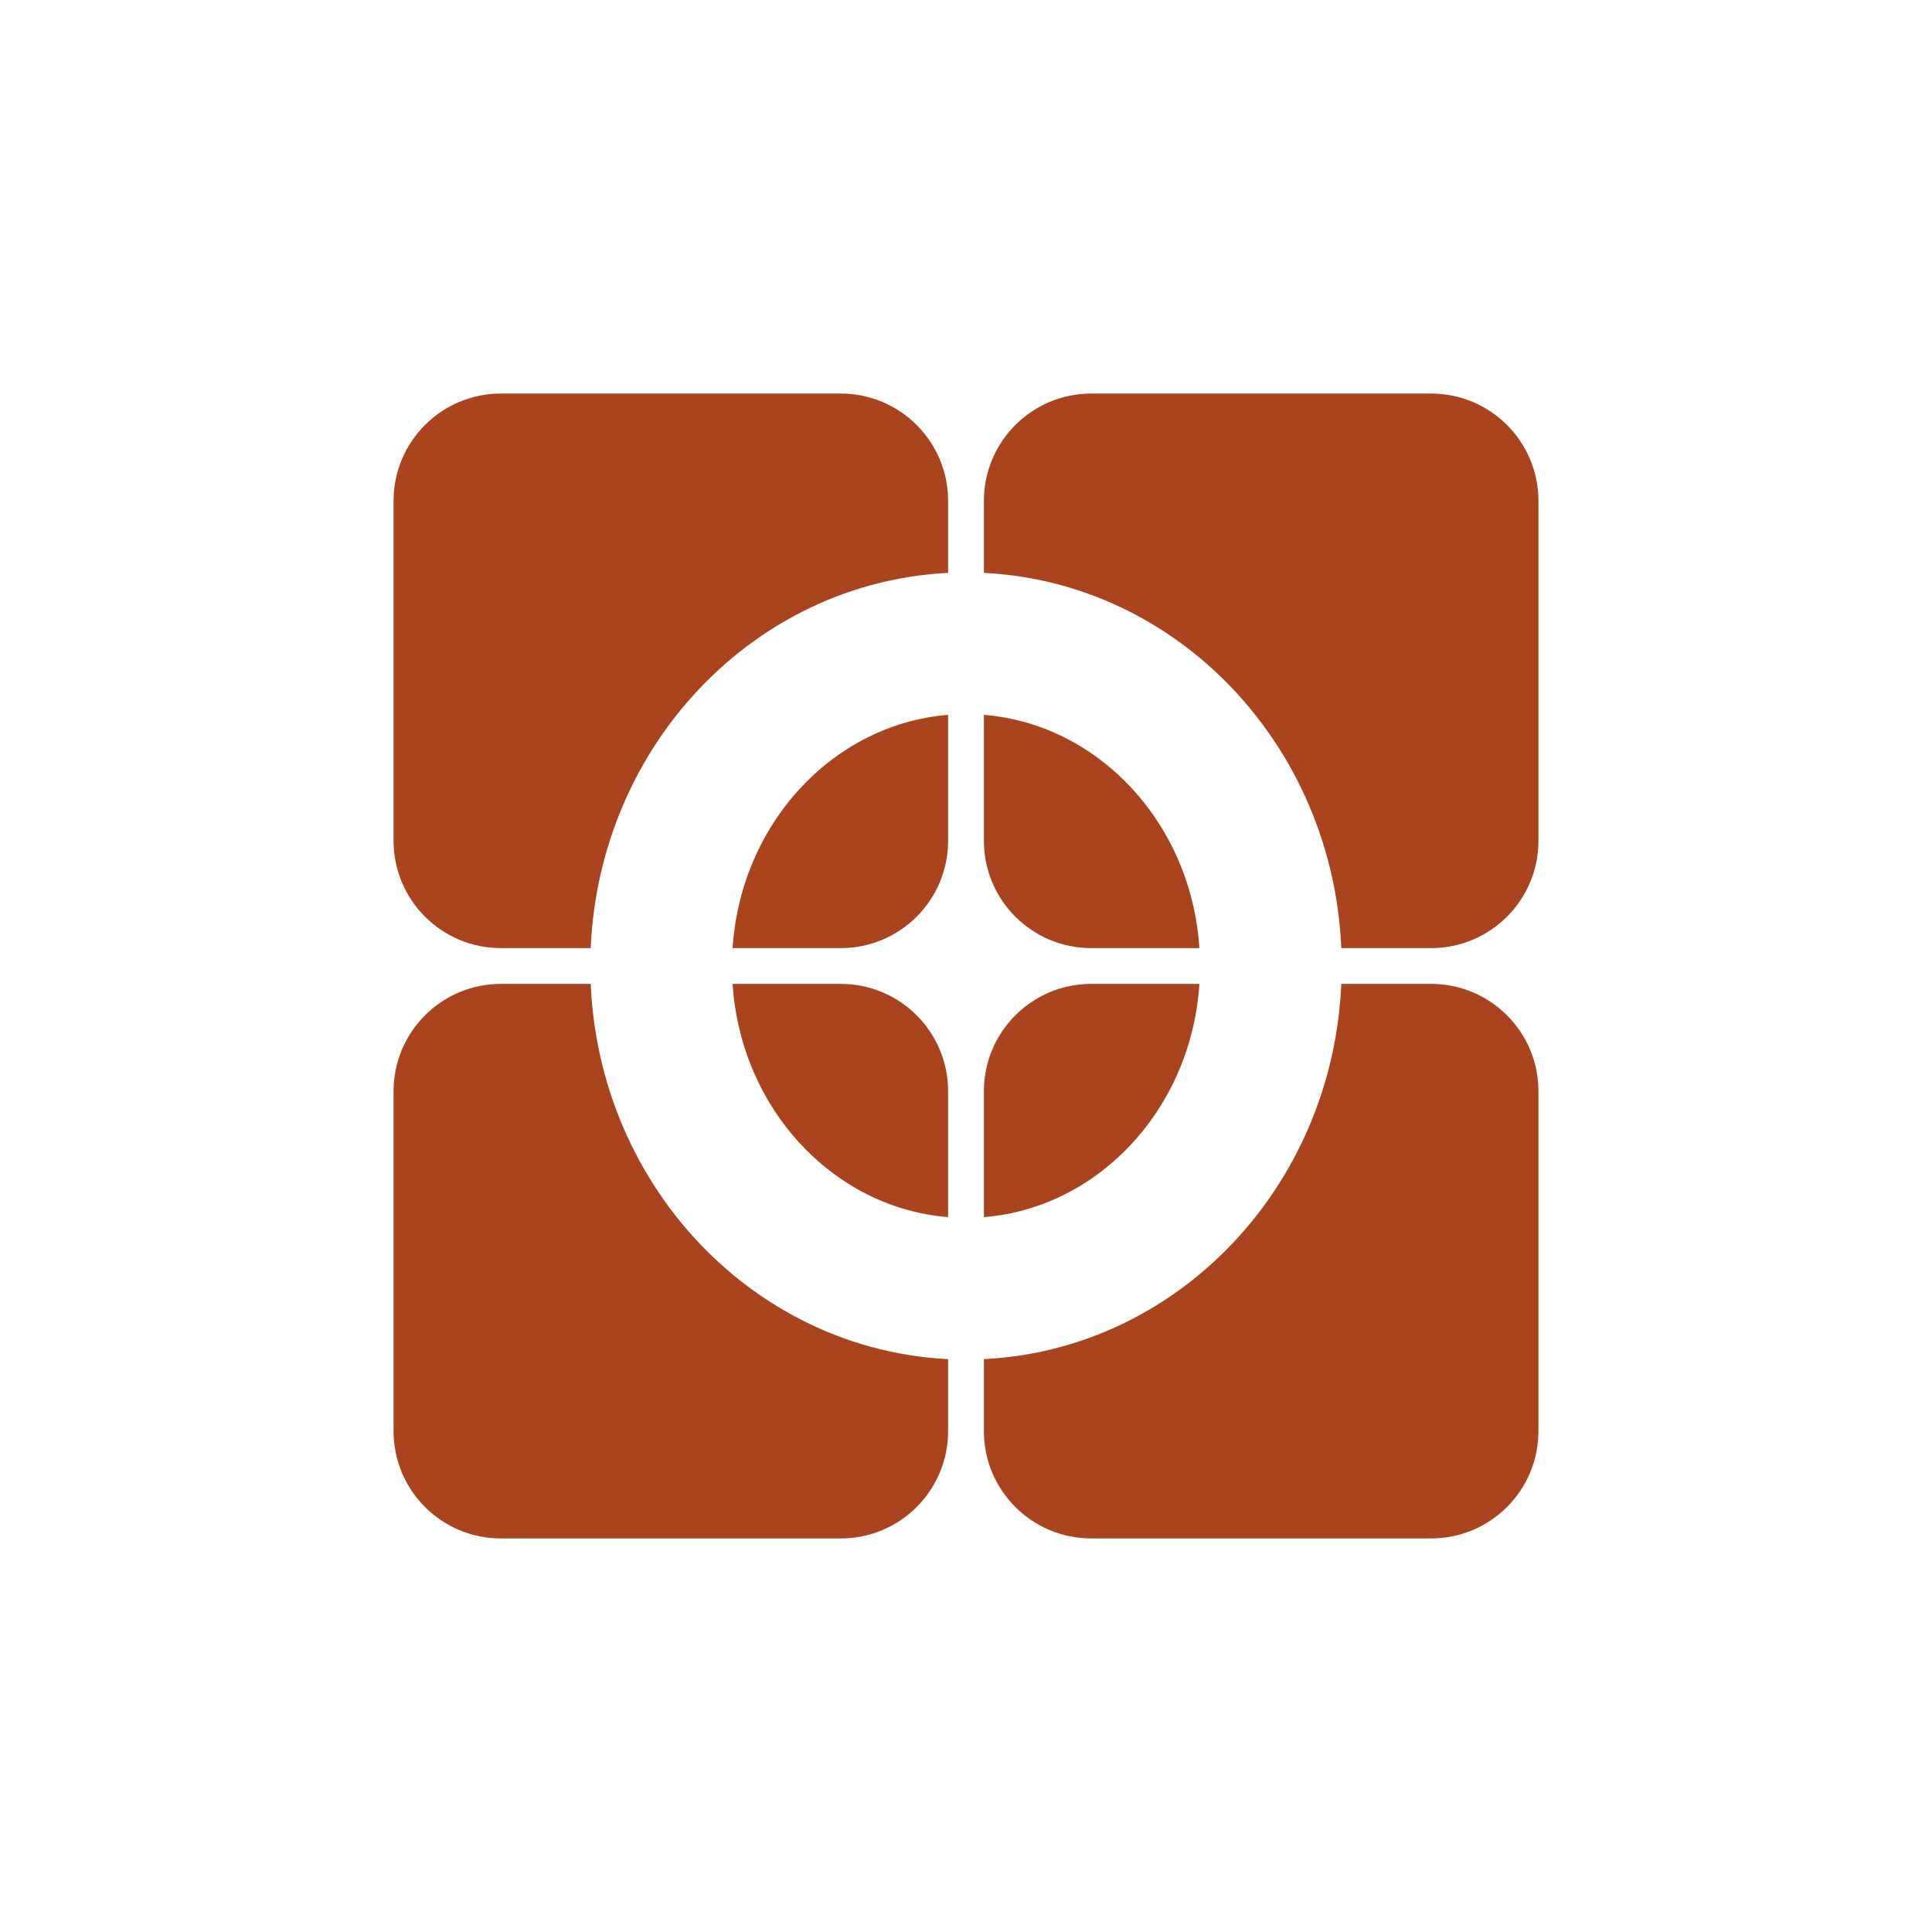
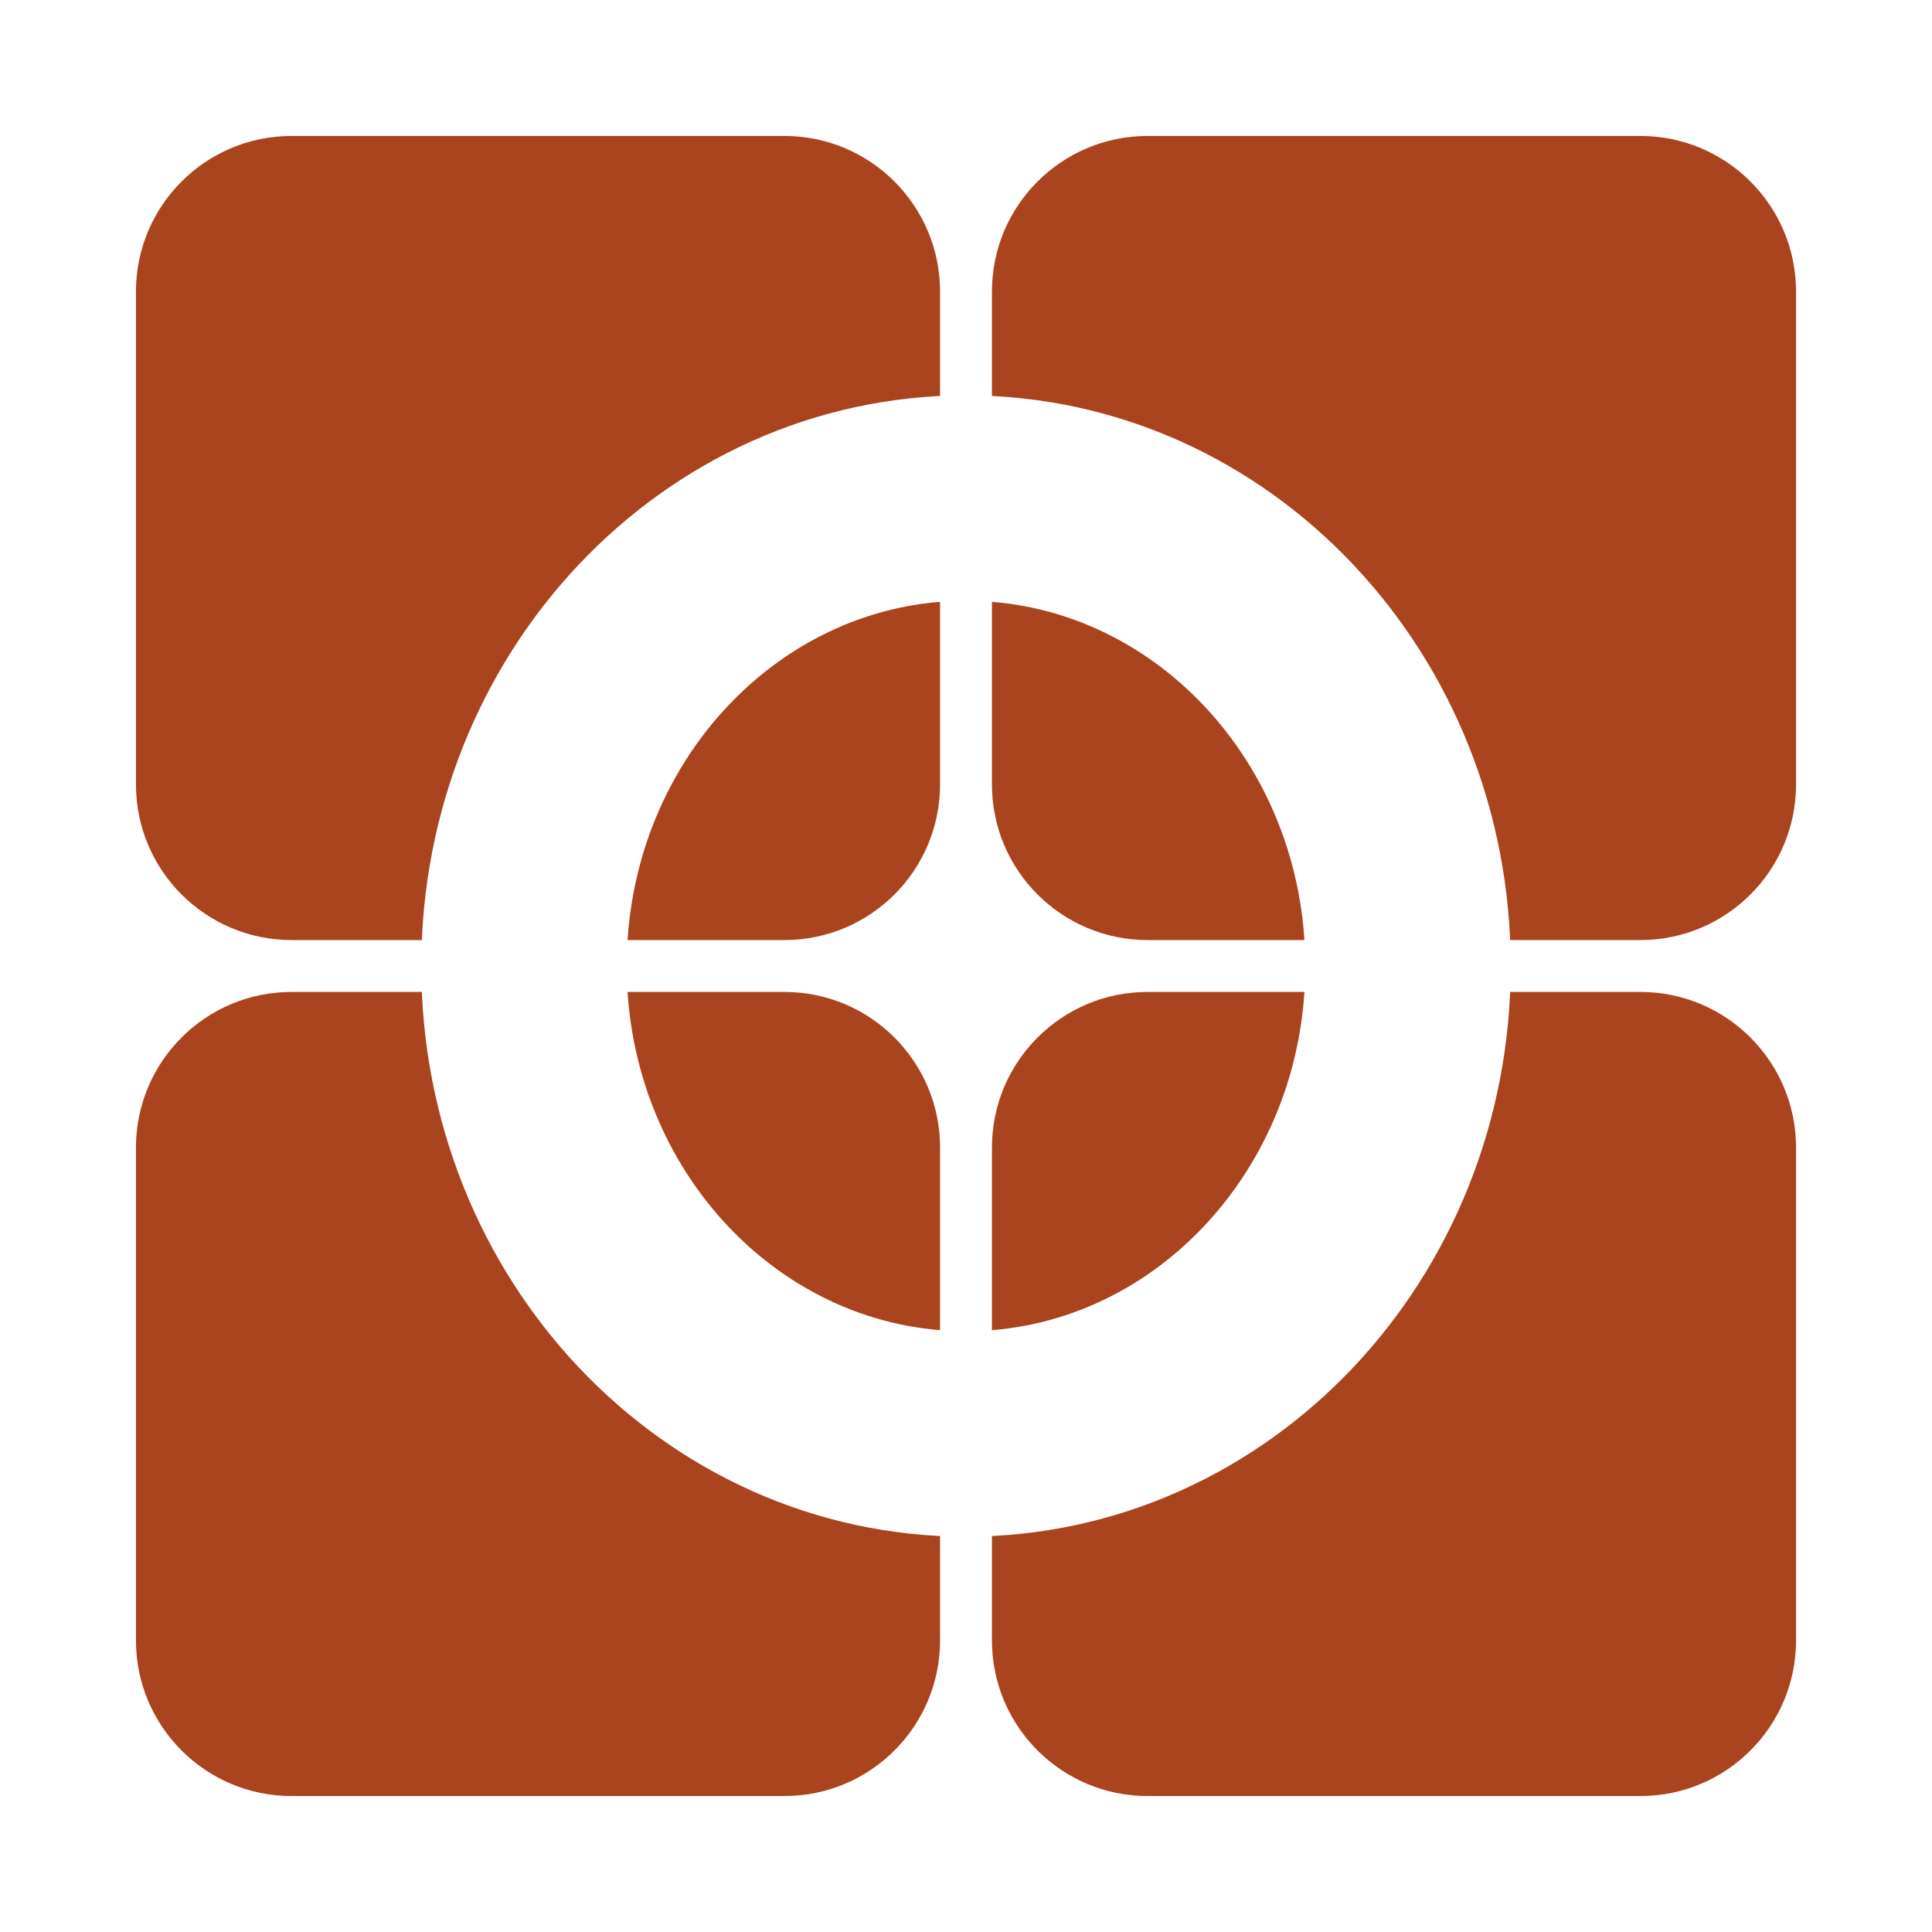
<svg xmlns="http://www.w3.org/2000/svg" width="108" height="108" viewBox="0 0 108 108">
  <path fill="#FFFFFF" d="M0,0h108v108h-108z" />
-   <path fill="#aa441e" d="M28,22h19a6,6 0 0 1 6,6v19a6,6 0 0 1 -6,6h-19a6,6 0 0 1 -6,-6v-19a6,6 0 0 1 6,-6z" />
-   <path fill="#aa441e" d="M61,22h19a6,6 0 0 1 6,6v19a6,6 0 0 1 -6,6h-19a6,6 0 0 1 -6,-6v-19a6,6 0 0 1 6,-6z" />
-   <path fill="#aa441e" d="M28,55h19a6,6 0 0 1 6,6v19a6,6 0 0 1 -6,6h-19a6,6 0 0 1 -6,-6v-19a6,6 0 0 1 6,-6z" />
-   <path fill="#aa441e" d="M61,55h19a6,6 0 0 1 6,6v19a6,6 0 0 1 -6,6h-19a6,6 0 0 1 -6,-6v-19a6,6 0 0 1 6,-6z" />
-   <ellipse cx="54" cy="54" rx="17.04" ry="18.04" fill="none" stroke="#FFFFFF" stroke-width="7.92" />
+   <g transform="translate(54,54) scale(1.45) translate(-54,-54)">
+     <path fill="#aa441e" d="M28,22h19a6,6 0 0 1 6,6v19a6,6 0 0 1 -6,6h-19a6,6 0 0 1 -6,-6v-19a6,6 0 0 1 6,-6z" />
+     <path fill="#aa441e" d="M61,22h19a6,6 0 0 1 6,6v19a6,6 0 0 1 -6,6h-19a6,6 0 0 1 -6,-6v-19a6,6 0 0 1 6,-6z" />
+     <path fill="#aa441e" d="M28,55h19a6,6 0 0 1 6,6v19a6,6 0 0 1 -6,6h-19a6,6 0 0 1 -6,-6v-19a6,6 0 0 1 6,-6z" />
+     <path fill="#aa441e" d="M61,55h19a6,6 0 0 1 6,6v19a6,6 0 0 1 -6,6h-19a6,6 0 0 1 -6,-6v-19a6,6 0 0 1 6,-6z" />
+     <ellipse cx="54" cy="54" rx="17.04" ry="18.04" fill="none" stroke="#FFFFFF" stroke-width="7.92" />
+   </g>
</svg>
